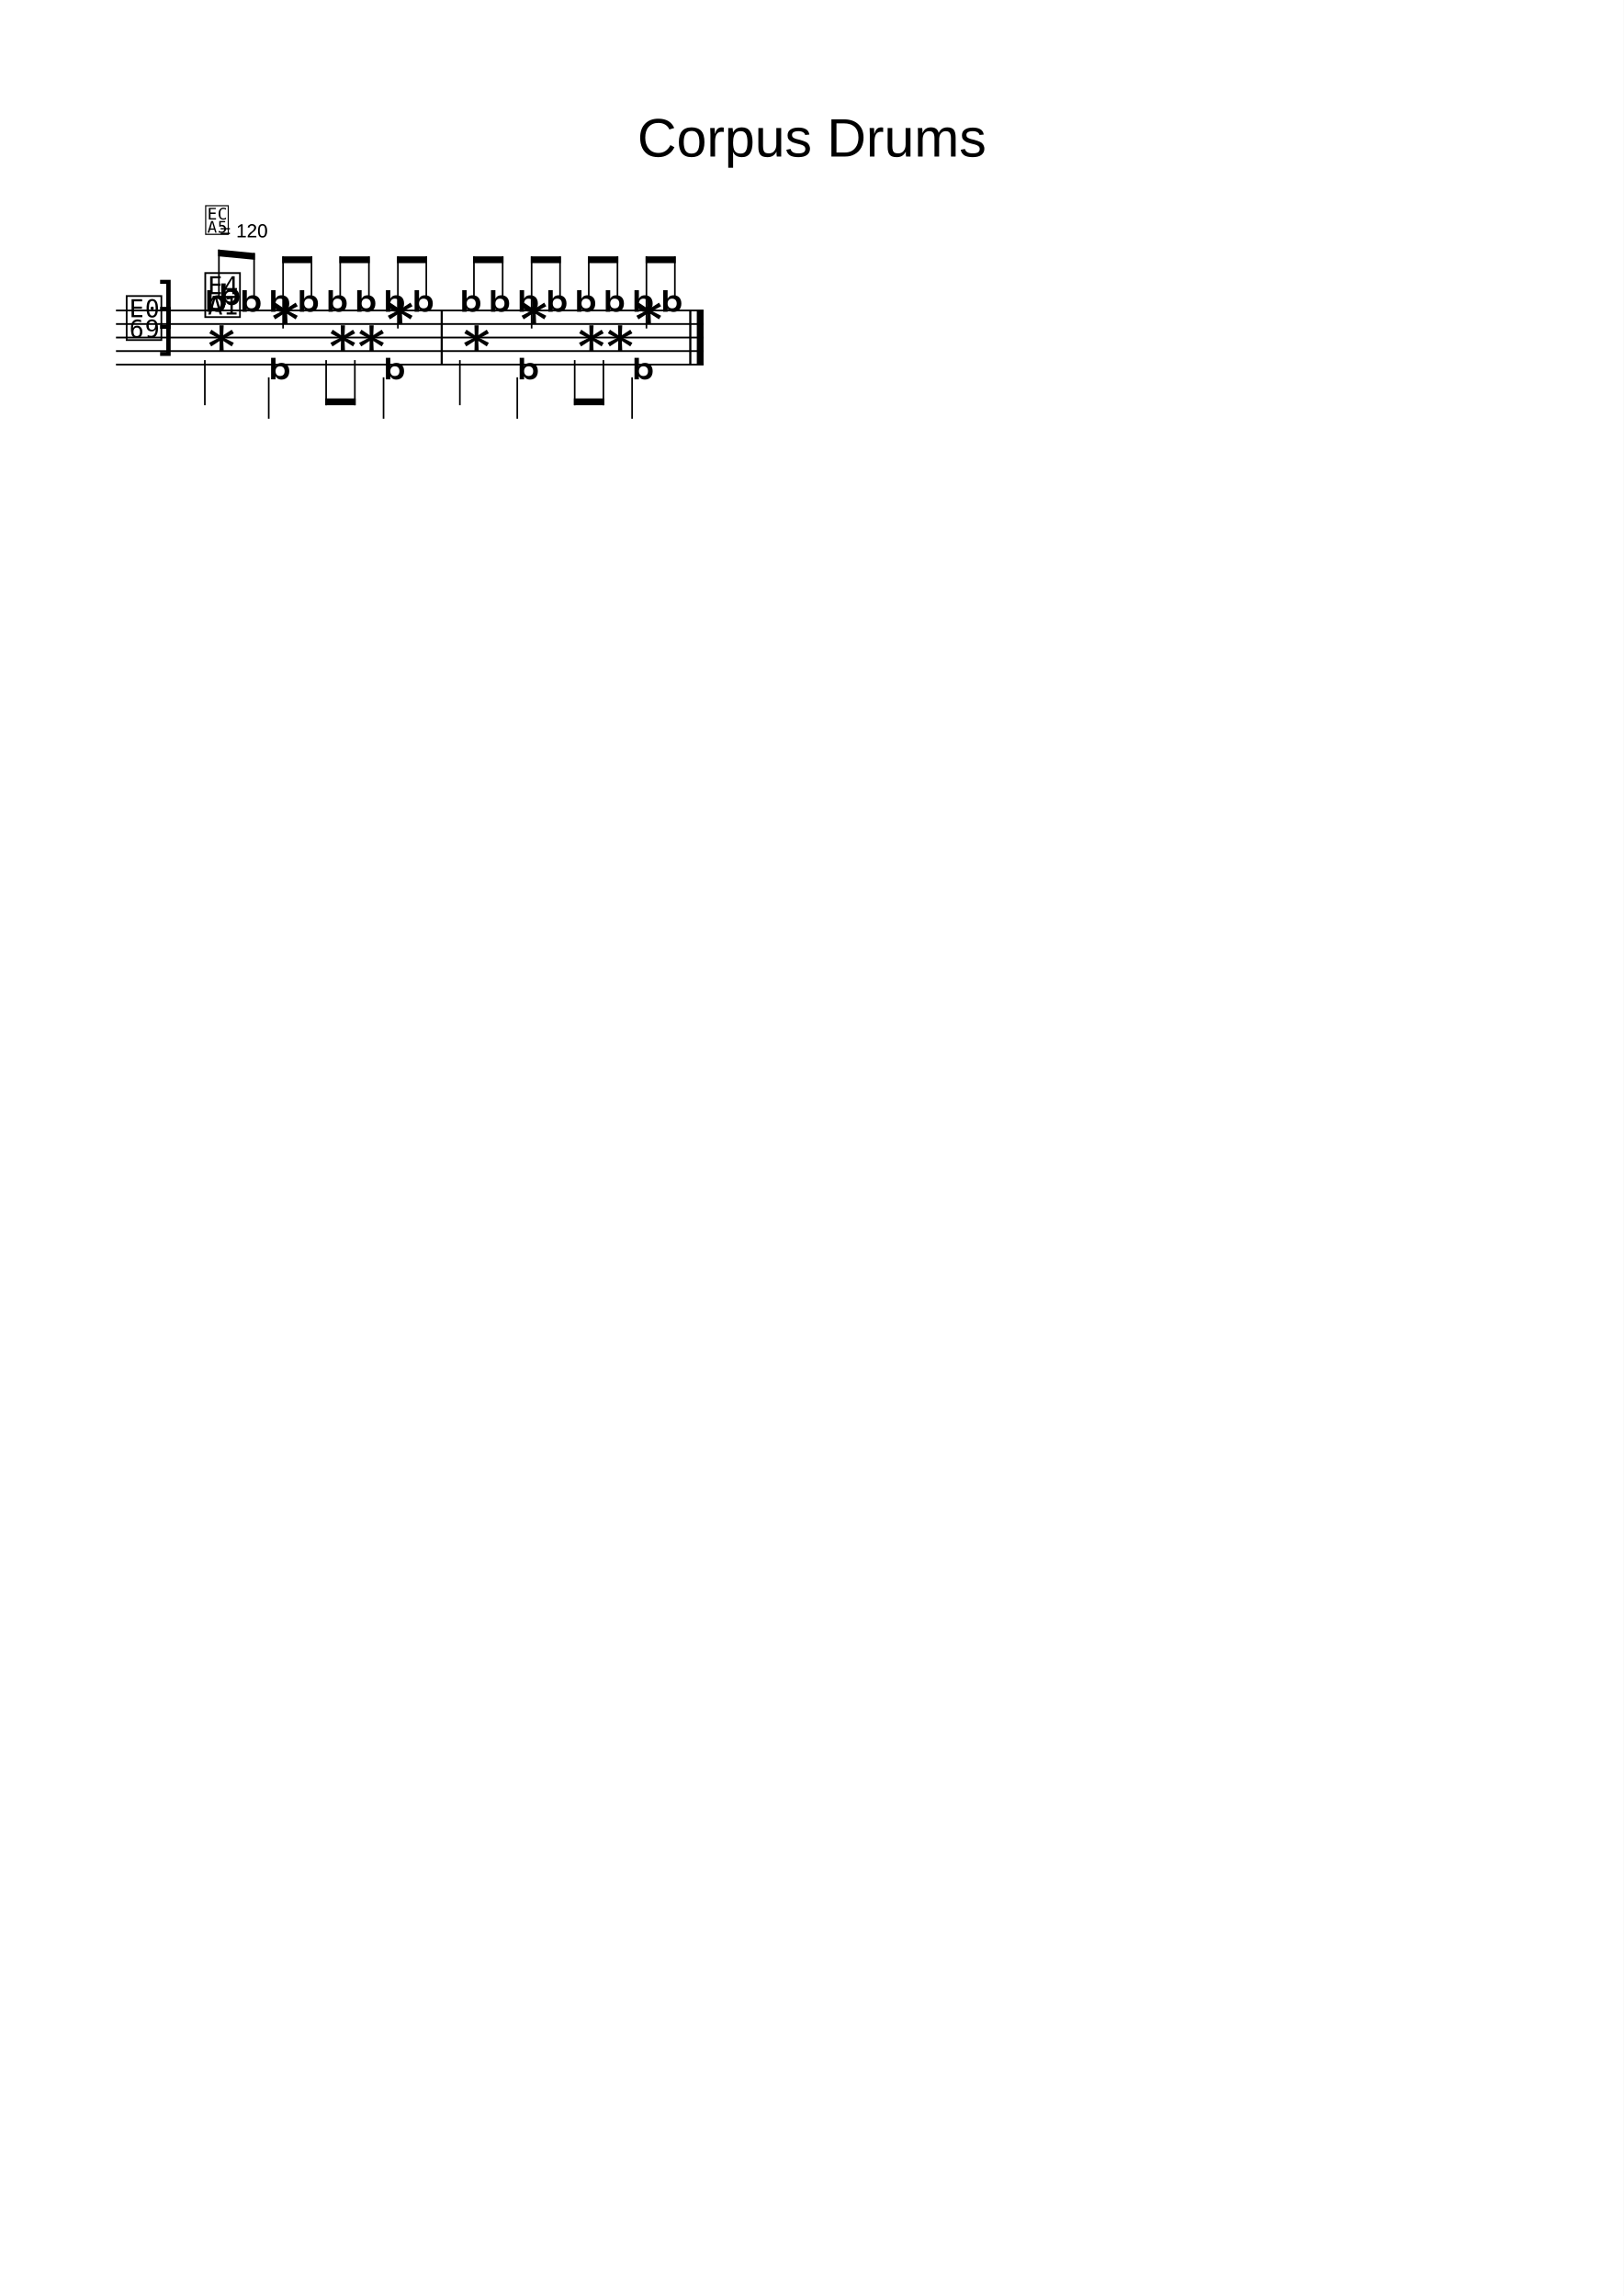
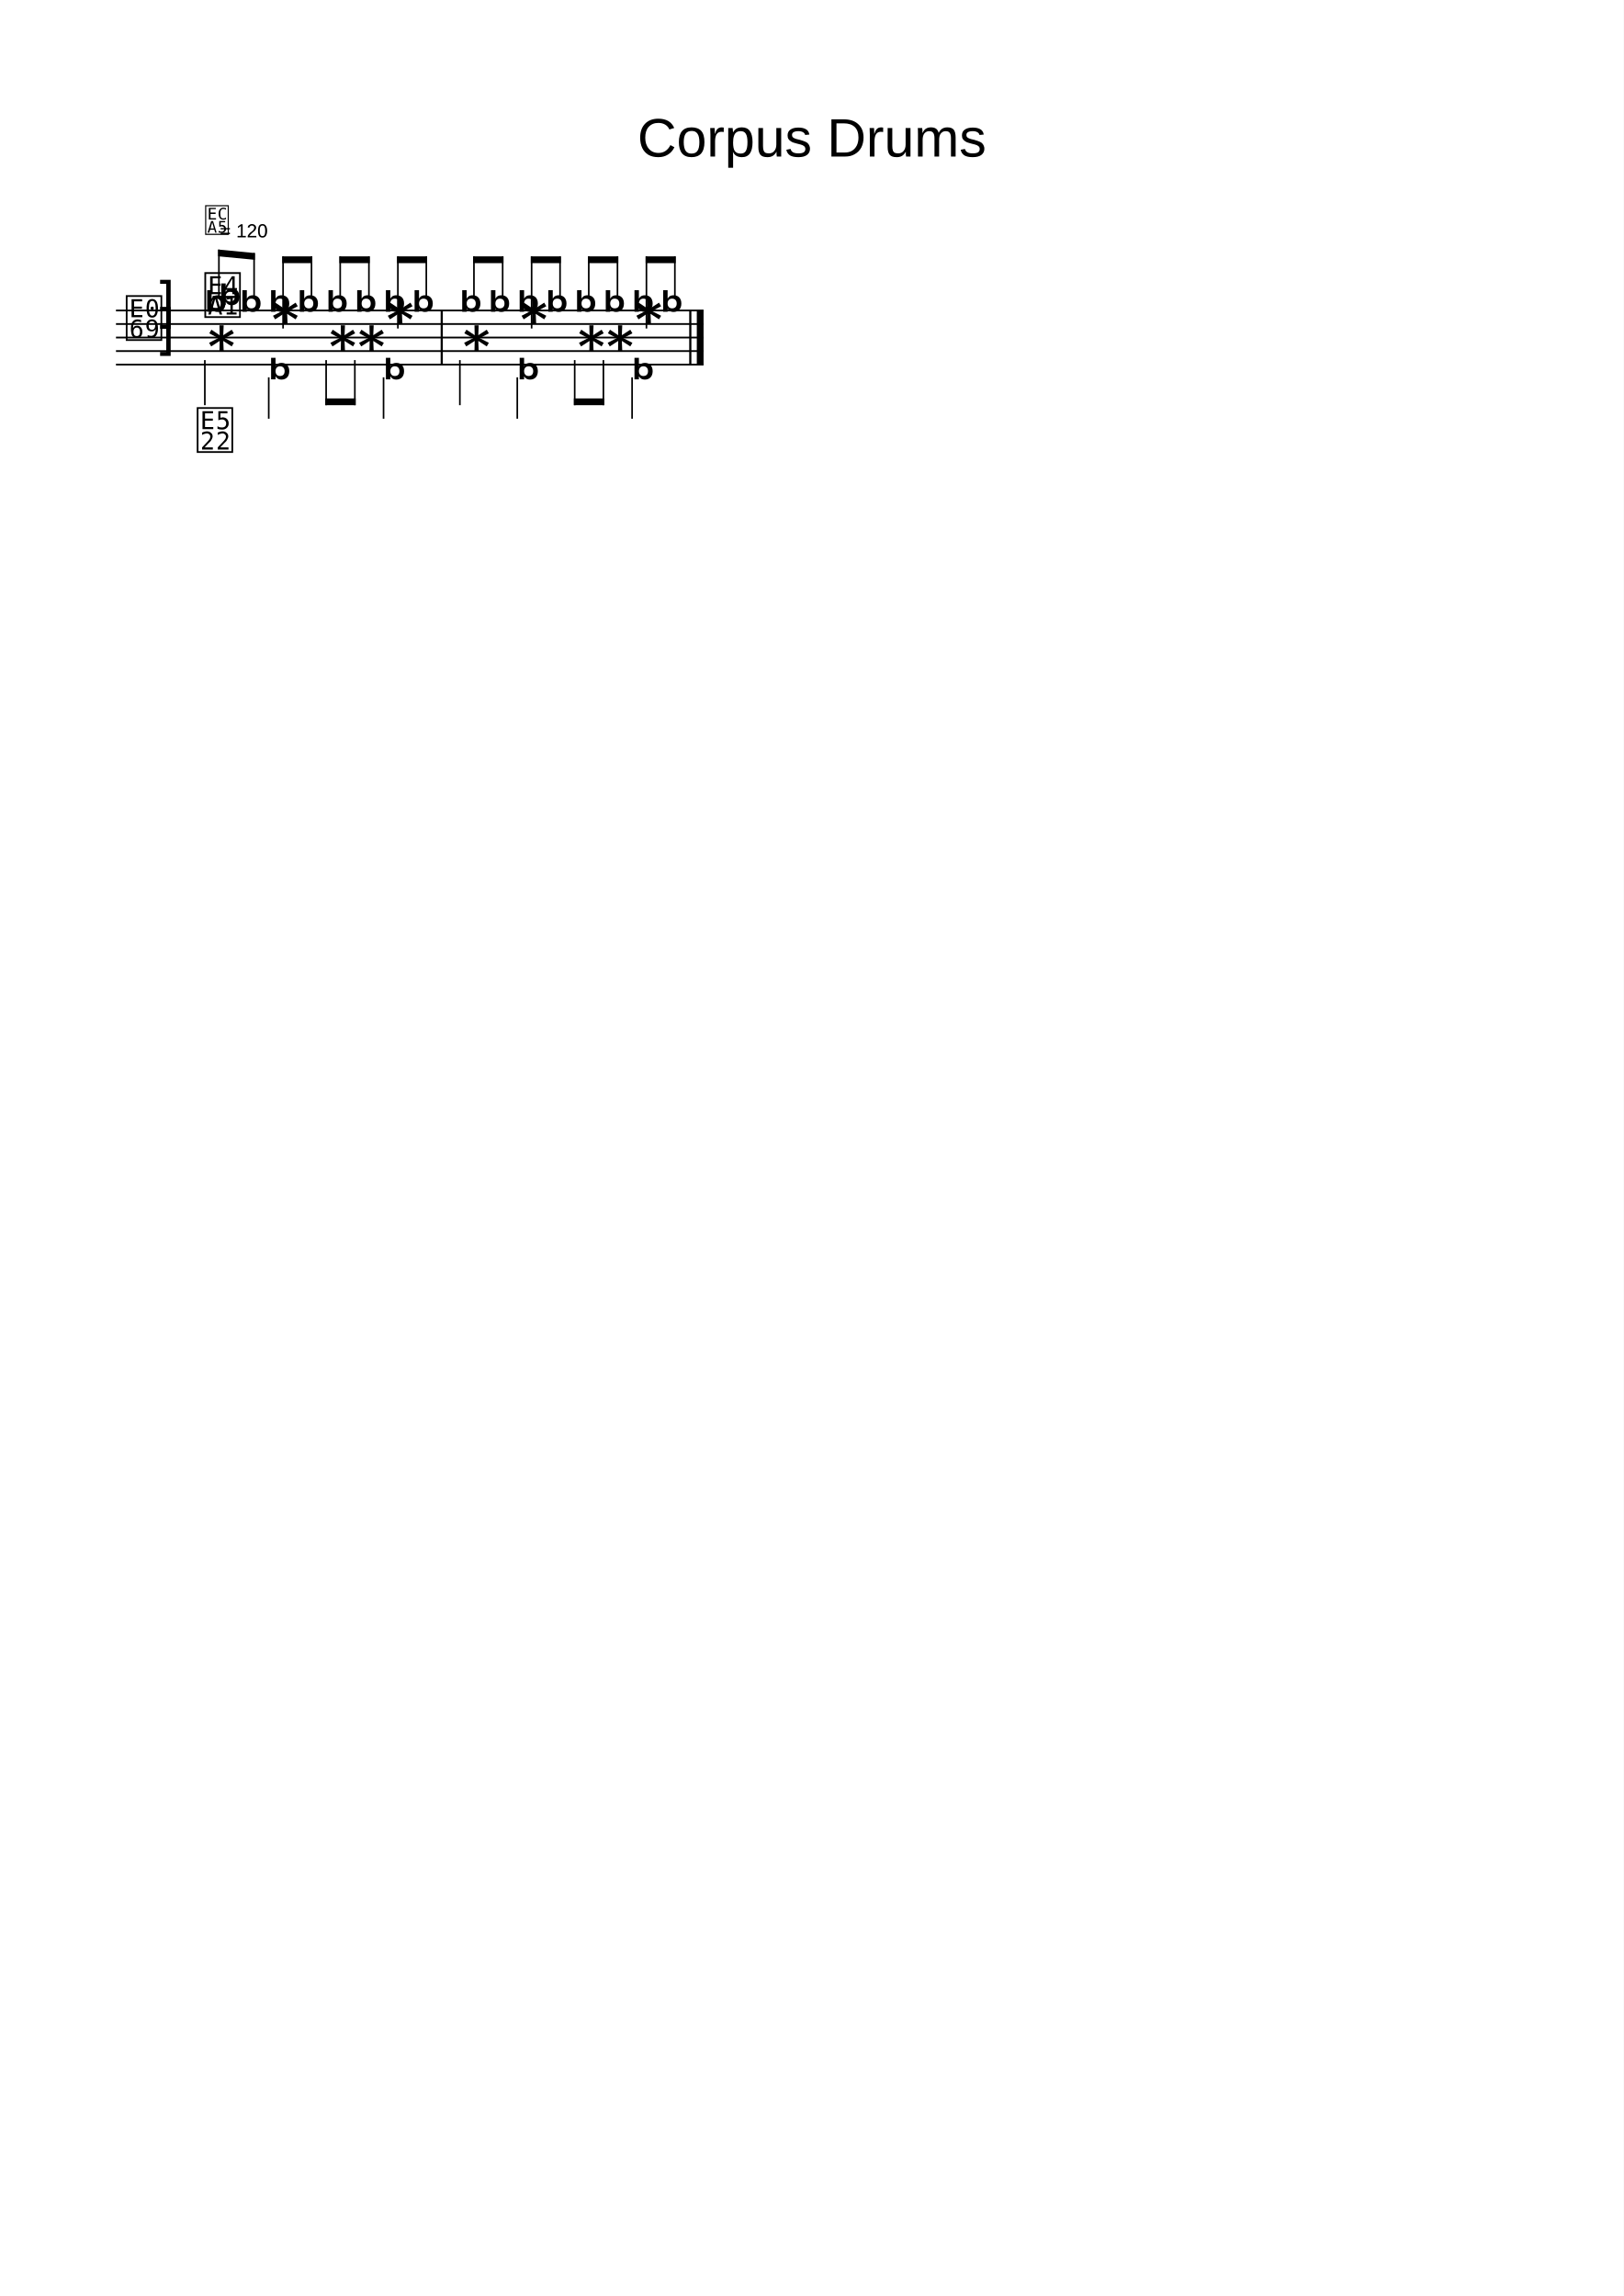
<svg xmlns="http://www.w3.org/2000/svg" width="1200" height="1697.143" viewBox="0 0 120 169.714">
  <style>@font-face{font-family:"Bravura";src:url("Bravura.otf")}text{font-family:"Bravura";font-size:4px}text.t{font-family:Arial,Helvetica,sans-serif}</style>
  <rect x="0" y="0" width="120" height="169.714" fill="white" />
  <g fill="black" stroke="black">
    <line class="staffLine" x1="8.571" y1="22.95" x2="51.997" y2="22.95" stroke-width="0.13" />
    <line class="staffLine" x1="8.571" y1="23.95" x2="51.997" y2="23.95" stroke-width="0.13" />
    <line class="staffLine" x1="8.571" y1="24.95" x2="51.997" y2="24.95" stroke-width="0.13" />
    <line class="staffLine" x1="8.571" y1="25.95" x2="51.997" y2="25.95" stroke-width="0.13" />
    <line class="staffLine" x1="8.571" y1="26.95" x2="51.997" y2="26.95" stroke-width="0.13" />
    <line class="ledgerLine" x1="15.719" y1="21.95" x2="17.679" y2="21.95" stroke-width="0.16" />
    <line class="stem" x1="15.139" y1="26.618" x2="15.139" y2="29.95" stroke-width="0.12" />
    <line class="stem" x1="19.861" y1="27.89" x2="19.861" y2="30.95" stroke-width="0.12" />
    <line class="stem" x1="28.346" y1="27.89" x2="28.346" y2="30.95" stroke-width="0.12" />
    <line class="stem" x1="16.179" y1="22.006" x2="16.179" y2="18.45" stroke-width="0.12" />
    <line class="stem" x1="18.779" y1="22.006" x2="18.779" y2="18.7" stroke-width="0.12" />
    <line class="stem" x1="20.921" y1="24.282" x2="20.921" y2="18.95" stroke-width="0.12" />
    <line class="stem" x1="23.022" y1="22.006" x2="23.022" y2="18.95" stroke-width="0.12" />
    <line class="stem" x1="25.143" y1="22.006" x2="25.143" y2="18.95" stroke-width="0.12" />
    <line class="stem" x1="27.265" y1="22.006" x2="27.265" y2="18.95" stroke-width="0.12" />
    <line class="stem" x1="29.406" y1="24.282" x2="29.406" y2="18.95" stroke-width="0.12" />
    <line class="stem" x1="31.507" y1="22.006" x2="31.507" y2="18.95" stroke-width="0.12" />
    <line class="stem" x1="24.103" y1="26.618" x2="24.103" y2="29.95" stroke-width="0.12" />
    <line class="stem" x1="26.225" y1="26.618" x2="26.225" y2="29.95" stroke-width="0.12" />
    <line class="barline" x1="32.647" y1="22.95" x2="32.647" y2="26.95" stroke-width="0.16" />
    <line class="stem" x1="33.987" y1="26.618" x2="33.987" y2="29.95" stroke-width="0.12" />
    <line class="stem" x1="38.23" y1="27.89" x2="38.23" y2="30.95" stroke-width="0.12" />
    <line class="stem" x1="46.715" y1="27.89" x2="46.715" y2="30.95" stroke-width="0.12" />
    <line class="stem" x1="35.027" y1="22.006" x2="35.027" y2="18.95" stroke-width="0.12" />
    <line class="stem" x1="37.149" y1="22.006" x2="37.149" y2="18.95" stroke-width="0.12" />
    <line class="stem" x1="39.29" y1="24.282" x2="39.29" y2="18.95" stroke-width="0.12" />
    <line class="stem" x1="41.391" y1="22.006" x2="41.391" y2="18.95" stroke-width="0.12" />
    <line class="stem" x1="43.513" y1="22.006" x2="43.513" y2="18.95" stroke-width="0.12" />
    <line class="stem" x1="45.634" y1="22.006" x2="45.634" y2="18.95" stroke-width="0.12" />
    <line class="stem" x1="47.775" y1="24.282" x2="47.775" y2="18.95" stroke-width="0.12" />
    <line class="stem" x1="49.877" y1="22.006" x2="49.877" y2="18.95" stroke-width="0.12" />
    <line class="stem" x1="42.473" y1="26.618" x2="42.473" y2="29.95" stroke-width="0.12" />
    <line class="stem" x1="44.594" y1="26.618" x2="44.594" y2="29.95" stroke-width="0.12" />
    <line class="barline" x1="51.017" y1="22.95" x2="51.017" y2="26.95" stroke-width="0.16" />
    <line class="barline" x1="51.747" y1="22.95" x2="51.747" y2="26.95" stroke-width="0.5" />
    <polygon class="beam" stroke="none" points="16.119,18.444 18.839,18.706 18.839,19.206 16.119,18.944" />
    <polygon class="beam" stroke="none" points="20.861,18.95 23.082,18.95 23.082,19.45 20.861,19.45" />
    <polygon class="beam" stroke="none" points="25.083,18.95 27.325,18.95 27.325,19.45 25.083,19.45" />
    <polygon class="beam" stroke="none" points="29.346,18.95 31.567,18.95 31.567,19.45 29.346,19.45" />
    <polygon class="beam" stroke="none" points="24.043,29.45 26.285,29.45 26.285,29.95 24.043,29.95" />
    <polygon class="beam" stroke="none" points="34.967,18.95 37.209,18.95 37.209,19.45 34.967,19.45" />
    <polygon class="beam" stroke="none" points="39.23,18.95 41.451,18.95 41.451,19.45 39.23,19.45" />
    <polygon class="beam" stroke="none" points="43.453,18.95 45.694,18.95 45.694,19.45 43.453,19.45" />
    <polygon class="beam" stroke="none" points="47.715,18.95 49.937,18.95 49.937,19.45 47.715,19.45" />
    <polygon class="beam" stroke="none" points="42.413,29.45 44.654,29.45 44.654,29.95 42.413,29.95" />
    <text class="clef" x="9.171" y="24.95" stroke="none"></text>
    <text class="timeSignature" x="11.599" y="23.95" stroke="none"></text>
    <text class="timeSignature" x="11.599" y="25.95" stroke="none"></text>
    <text class="notehead" x="16.119" y="21.95" stroke="none"></text>
    <text class="notehead" x="15.079" y="22.45" stroke="none"></text>
    <text class="articulation" x="14.981" y="23.25" stroke="none"></text>
    <text class="notehead" x="17.679" y="22.45" stroke="none"></text>
    <text class="notehead" x="19.801" y="22.45" stroke="none"></text>
    <text class="notehead" x="19.801" y="24.45" stroke="none"></text>
    <text class="notehead" x="21.922" y="22.45" stroke="none"></text>
    <text class="notehead" x="24.043" y="22.45" stroke="none"></text>
    <text class="notehead" x="26.165" y="22.45" stroke="none"></text>
    <text class="notehead" x="28.286" y="22.45" stroke="none"></text>
    <text class="notehead" x="28.286" y="24.45" stroke="none"></text>
    <text class="notehead" x="30.407" y="22.45" stroke="none"></text>
    <text class="notehead" x="15.079" y="26.45" stroke="none"></text>
    <text class="notehead" x="19.801" y="27.45" stroke="none"></text>
    <text class="notehead" x="24.043" y="26.45" stroke="none"></text>
    <text class="notehead" x="26.165" y="26.45" stroke="none"></text>
    <text class="notehead" x="28.286" y="27.45" stroke="none"></text>
    <text class="notehead" x="33.927" y="22.45" stroke="none"></text>
    <text class="notehead" x="36.049" y="22.45" stroke="none"></text>
    <text class="notehead" x="38.17" y="22.45" stroke="none"></text>
    <text class="notehead" x="38.17" y="24.45" stroke="none"></text>
    <text class="notehead" x="40.291" y="22.45" stroke="none"></text>
    <text class="notehead" x="42.413" y="22.45" stroke="none"></text>
    <text class="notehead" x="44.534" y="22.45" stroke="none"></text>
    <text class="notehead" x="46.655" y="22.45" stroke="none"></text>
    <text class="notehead" x="46.655" y="24.45" stroke="none"></text>
    <text class="notehead" x="48.777" y="22.45" stroke="none"></text>
    <text class="notehead" x="33.927" y="26.45" stroke="none"></text>
    <text class="notehead" x="38.17" y="27.45" stroke="none"></text>
    <text class="notehead" x="42.413" y="26.45" stroke="none"></text>
    <text class="notehead" x="44.534" y="26.45" stroke="none"></text>
    <text class="notehead" x="46.655" y="27.45" stroke="none"></text>
+     <text class="dynamic" x="14.413" y="33.226" stroke="none"></text>
    <text class="tempo" x="15.079" y="17.2" style="font-size:2.6px" stroke="none"></text>
    <text class="t credit" x="60" y="11.571" style="font-size:4px" text-anchor="middle" stroke="none">Corpus Drums</text>
    <text class="t tempo" x="16.243" y="17.55" style="font-size:1.4px" text-anchor="start" stroke="none">= 120</text>
  </g>
</svg>
